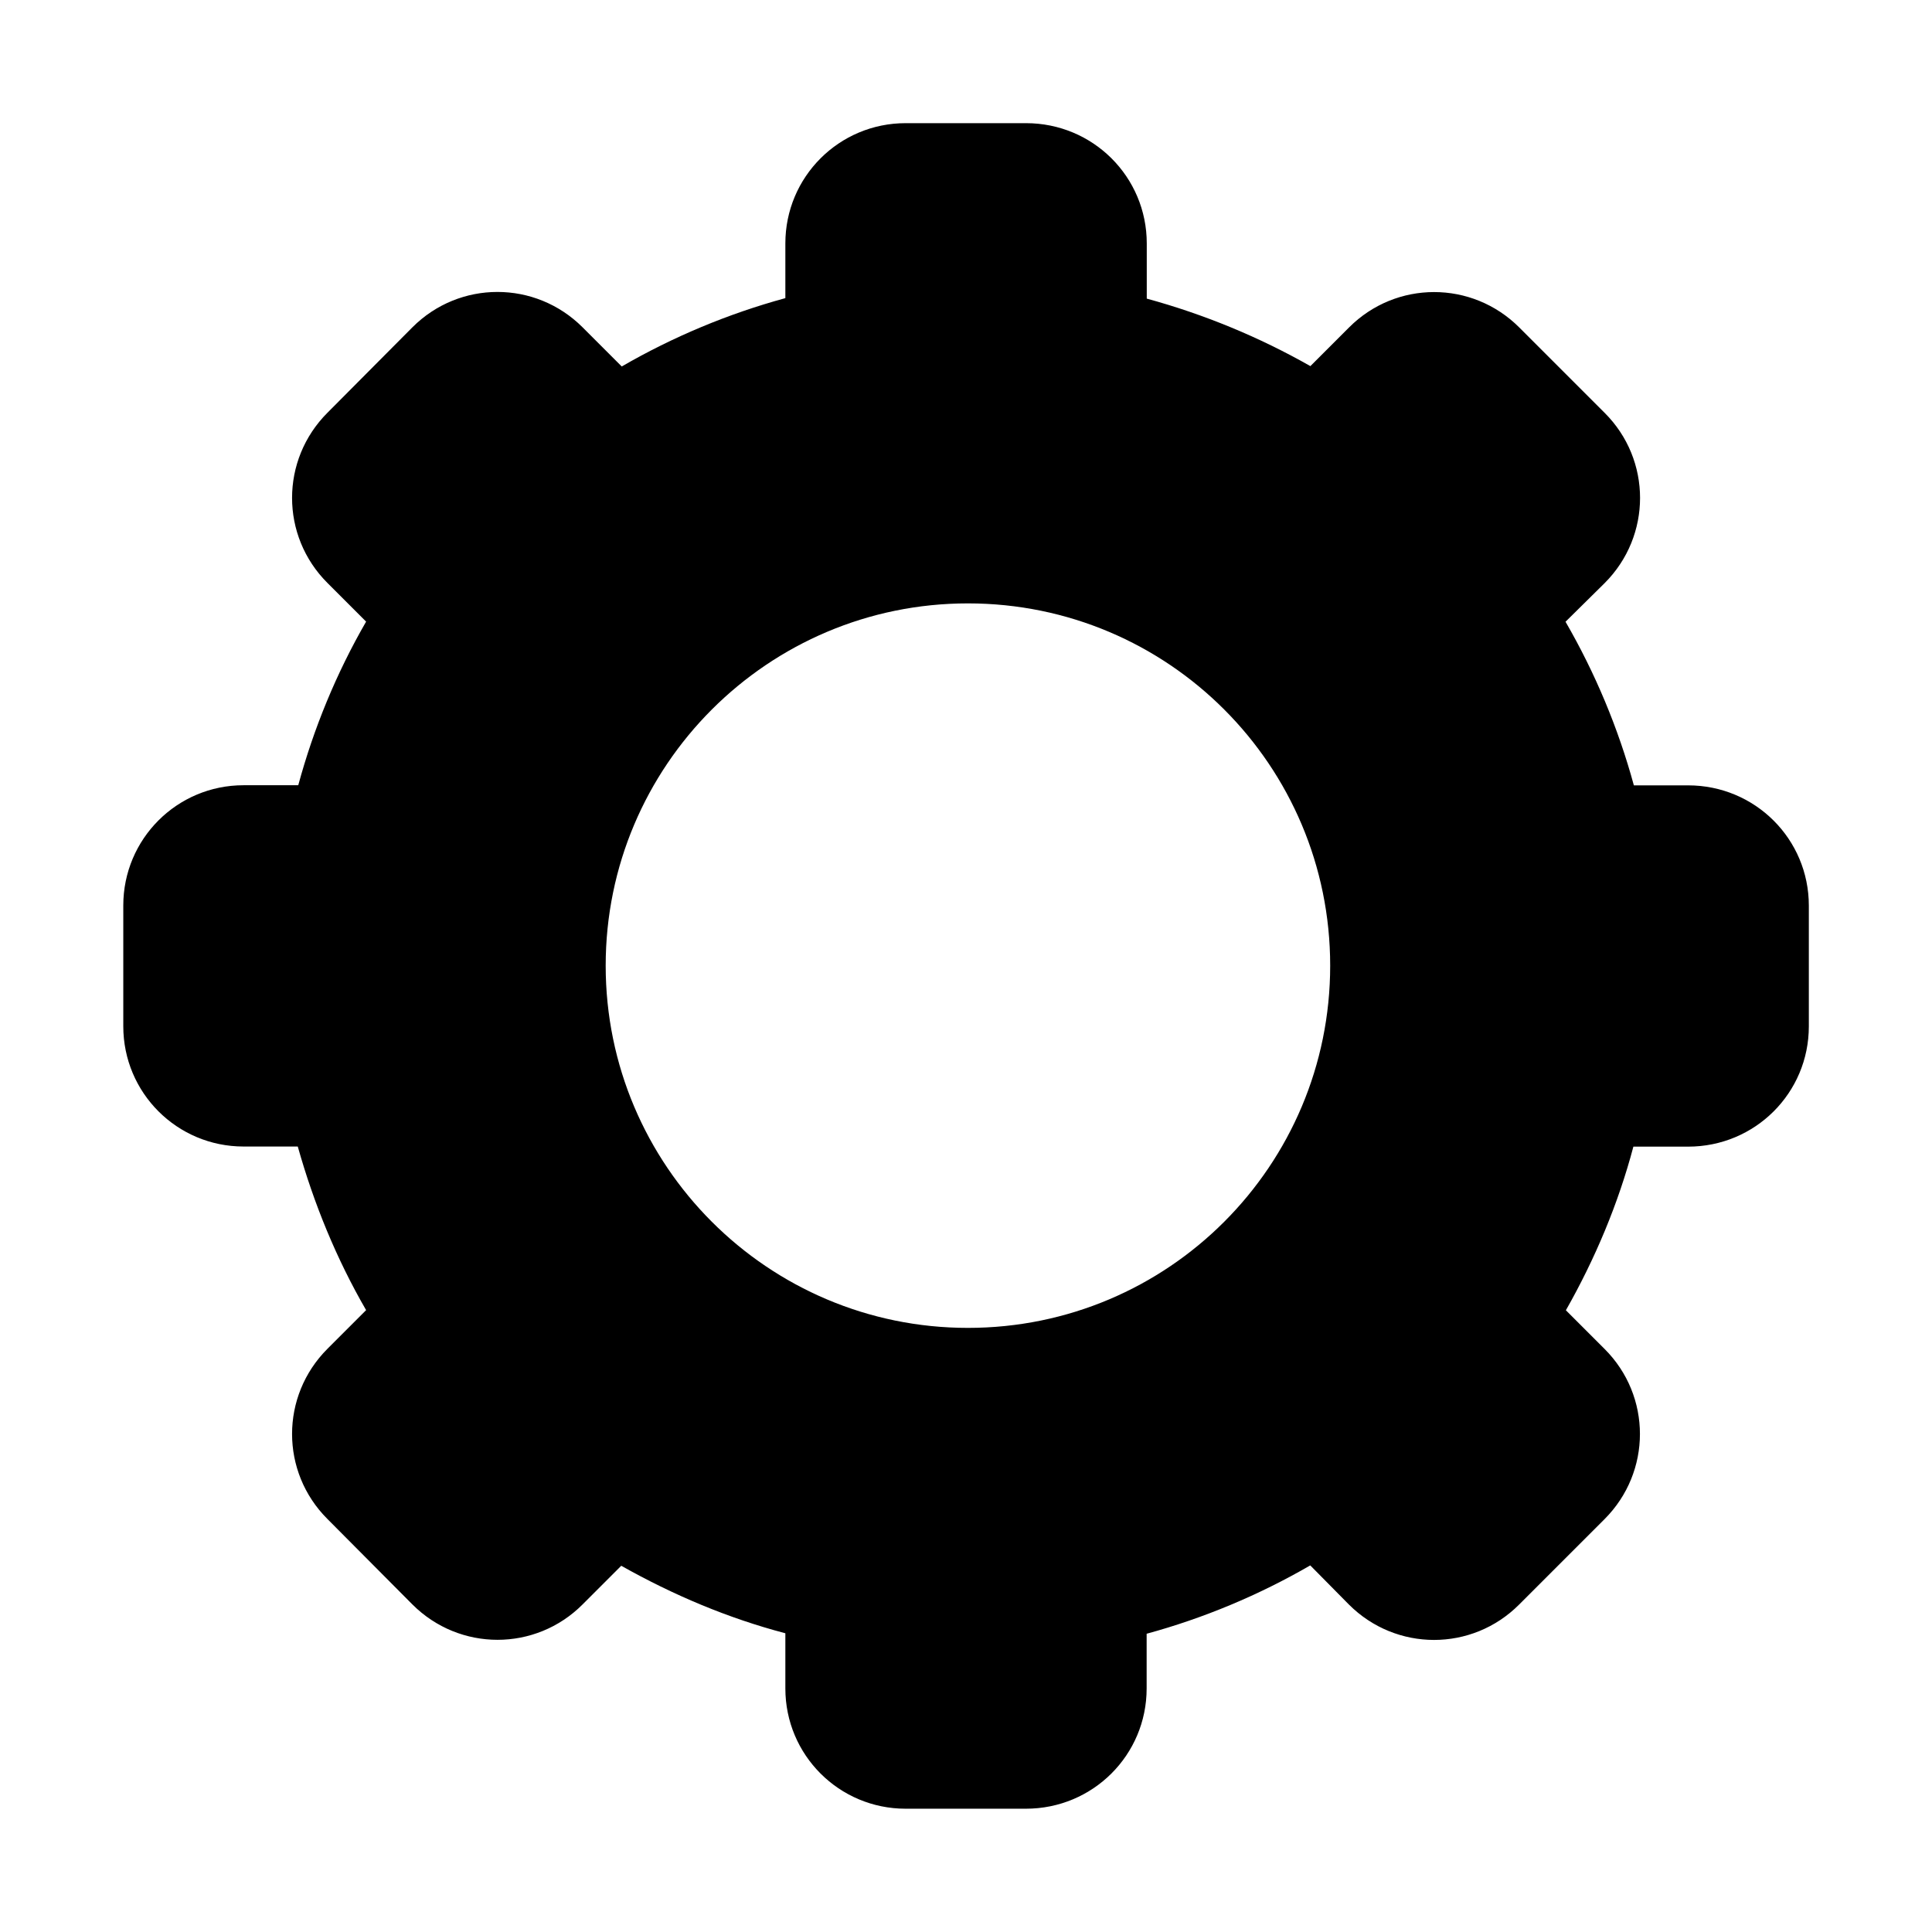
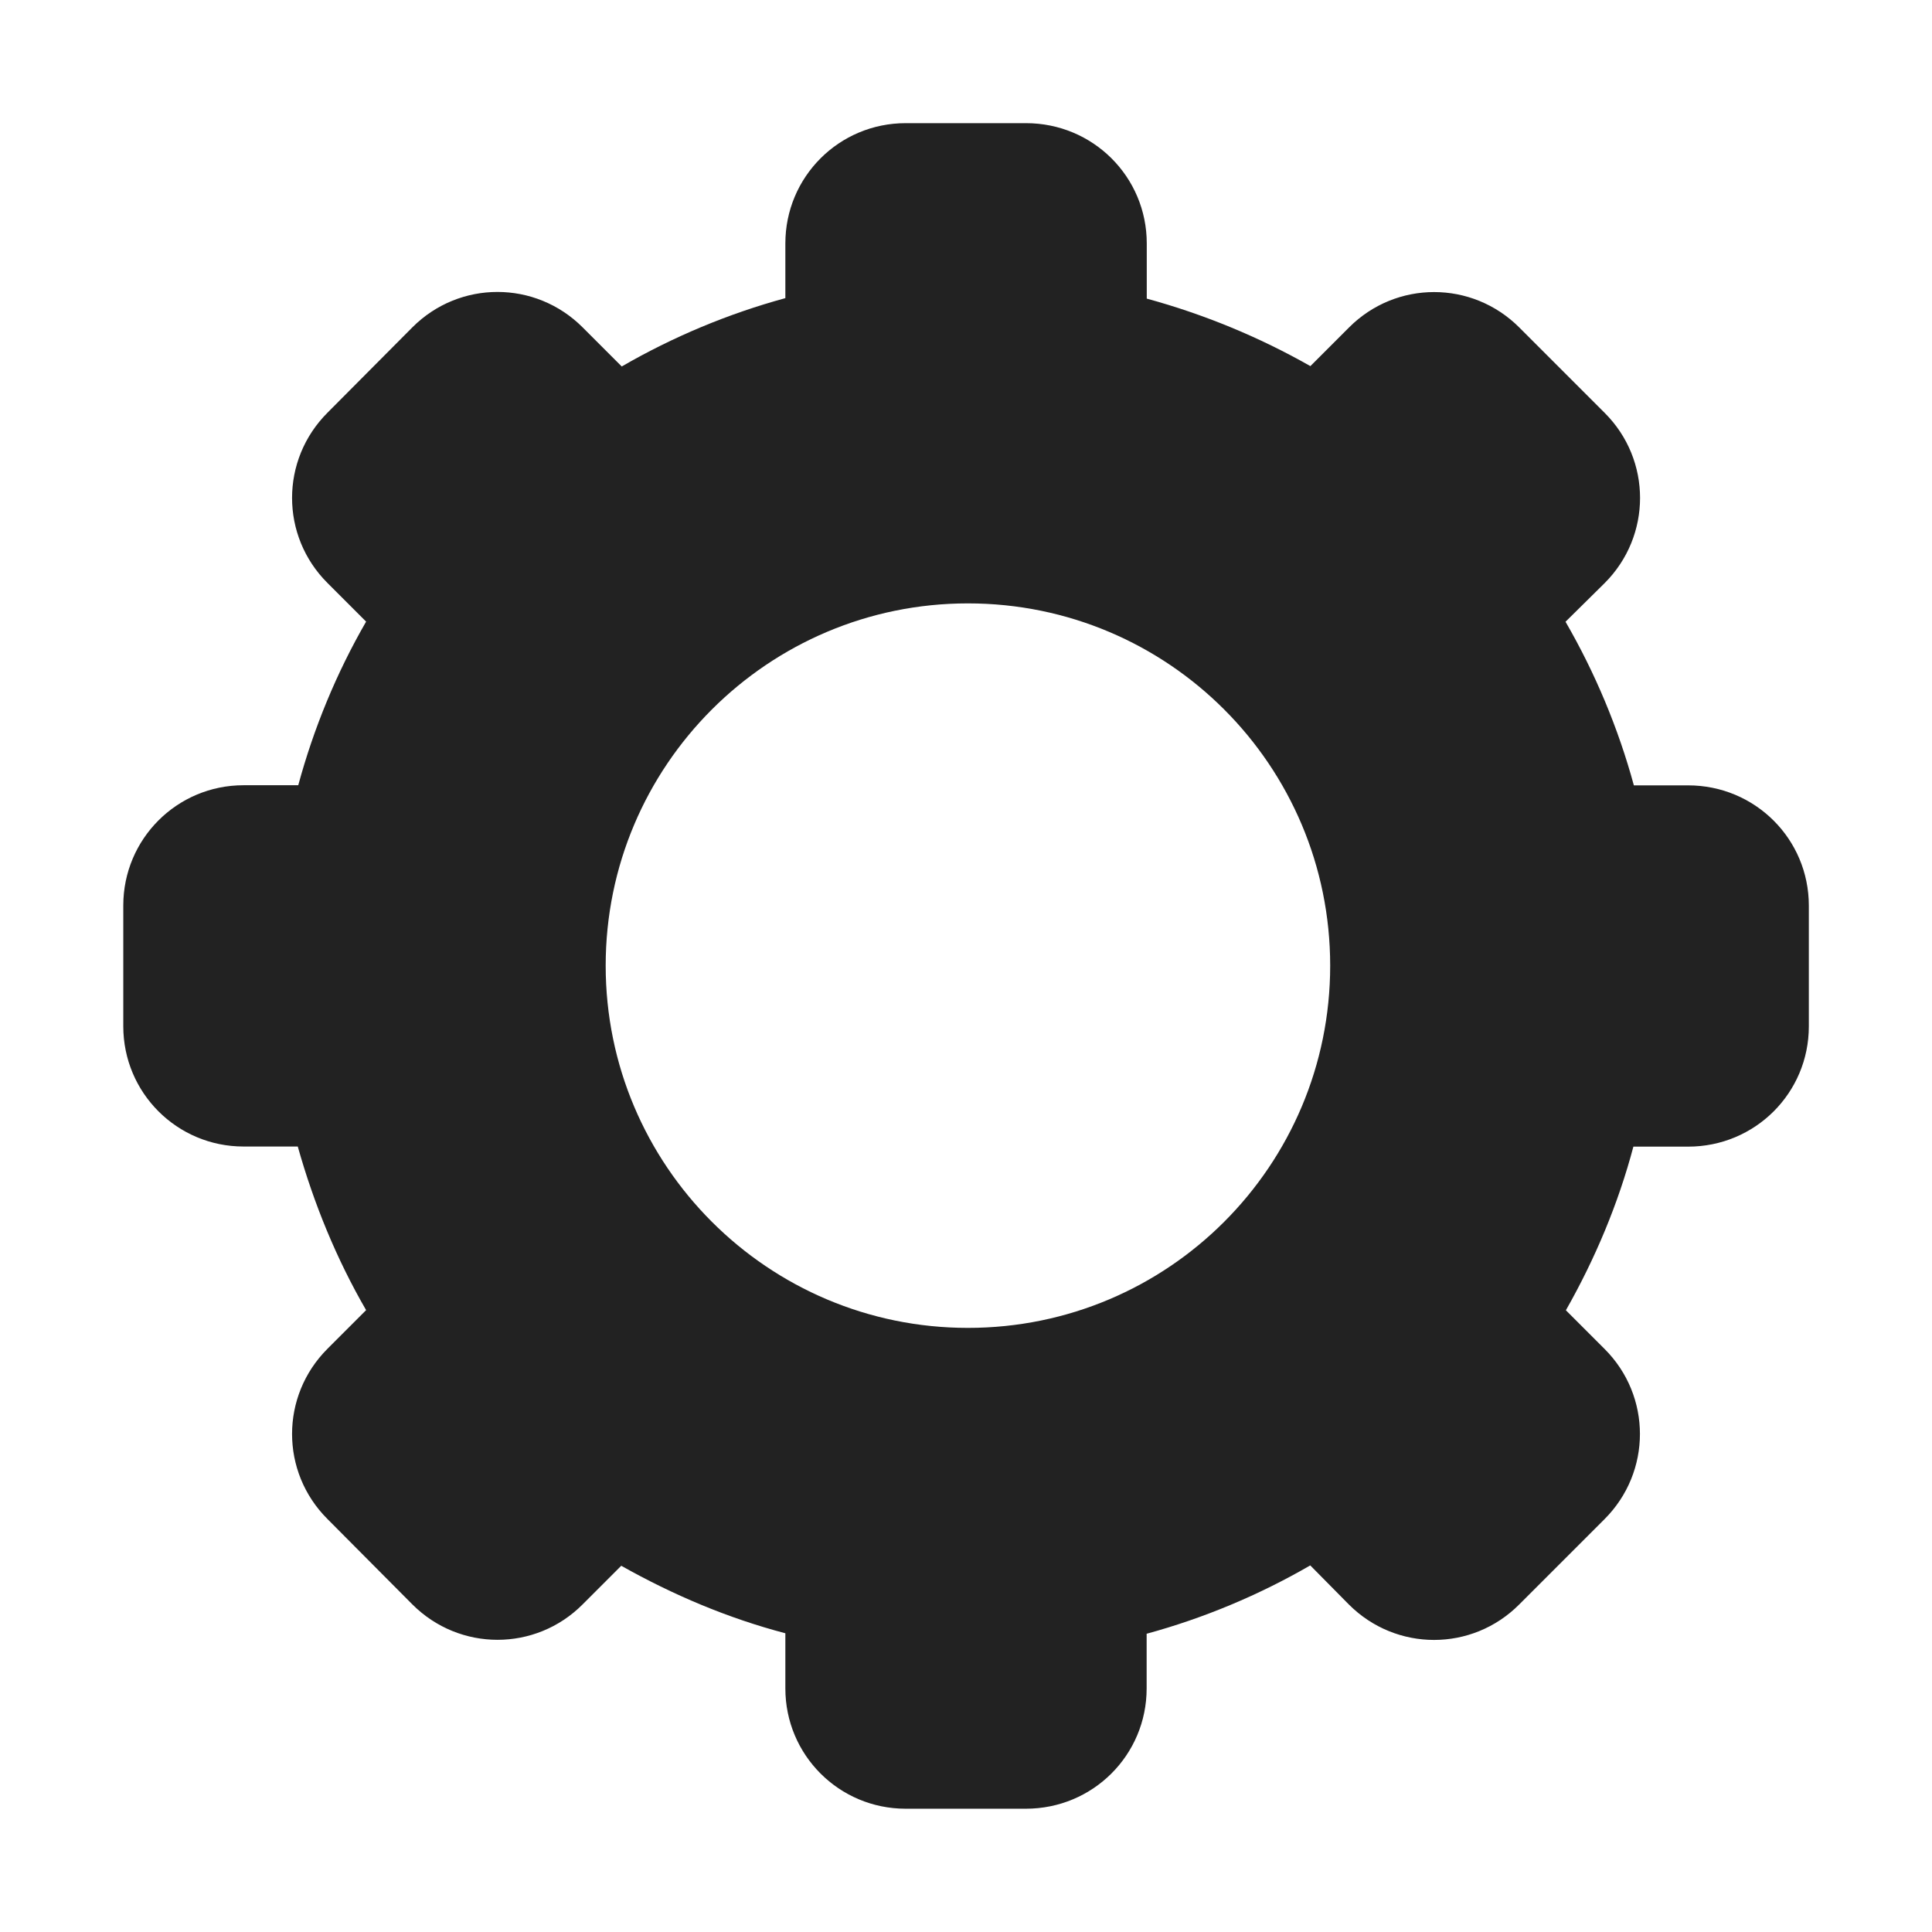
<svg xmlns="http://www.w3.org/2000/svg" height="16px" viewBox="0 0 16 16" width="16px">
-   <path d="m 7.5 1.02 c -0.551 0 -0.996 0.445 -0.996 0.996 v 0.453 c -0.473 0.129 -0.93 0.32 -1.355 0.566 l -0.324 -0.324 c -0.391 -0.391 -1.02 -0.391 -1.41 0 l -0.703 0.707 c -0.391 0.391 -0.391 1.02 0 1.41 l 0.32 0.32 c -0.246 0.426 -0.434 0.883 -0.562 1.355 h -0.453 c -0.551 0 -0.996 0.445 -0.996 0.996 v 1 c 0 0.551 0.445 0.996 0.996 0.996 h 0.449 c 0.133 0.473 0.32 0.93 0.566 1.355 l -0.32 0.32 c -0.391 0.391 -0.391 1.02 0 1.41 l 0.703 0.707 c 0.391 0.391 1.02 0.391 1.41 0 l 0.32 -0.32 c 0.43 0.242 0.883 0.434 1.359 0.559 v 0.457 c 0 0.551 0.445 0.996 0.996 0.996 h 0.996 c 0.555 0 1 -0.445 1 -0.996 v -0.453 c 0.473 -0.129 0.93 -0.32 1.355 -0.566 l 0.32 0.324 c 0.391 0.391 1.02 0.391 1.41 0 l 0.707 -0.707 c 0.391 -0.391 0.391 -1.02 0 -1.41 l -0.32 -0.32 c 0.242 -0.426 0.434 -0.883 0.559 -1.355 h 0.453 c 0.555 0 1 -0.445 1 -0.996 v -1 c 0 -0.551 -0.445 -0.996 -1 -0.996 h -0.449 c -0.129 -0.473 -0.32 -0.93 -0.566 -1.355 l 0.324 -0.32 c 0.391 -0.391 0.391 -1.02 0 -1.41 l -0.707 -0.707 c -0.391 -0.391 -1.02 -0.391 -1.41 0 l -0.32 0.32 c -0.426 -0.242 -0.883 -0.43 -1.355 -0.559 v -0.457 c 0 -0.551 -0.445 -0.996 -1 -0.996 z m 0.516 3.977 c 1.66 0 3 1.344 3 3 s -1.34 3 -3 3 c -1.656 0 -3 -1.344 -3 -3 s 1.344 -3 3 -3 z m 0 0" fill="#000000" />
+   <path d="m 7.5 1.02 c -0.551 0 -0.996 0.445 -0.996 0.996 v 0.453 c -0.473 0.129 -0.93 0.32 -1.355 0.566 l -0.324 -0.324 c -0.391 -0.391 -1.02 -0.391 -1.41 0 l -0.703 0.707 c -0.391 0.391 -0.391 1.02 0 1.41 l 0.32 0.32 c -0.246 0.426 -0.434 0.883 -0.562 1.355 h -0.453 c -0.551 0 -0.996 0.445 -0.996 0.996 v 1 c 0 0.551 0.445 0.996 0.996 0.996 h 0.449 c 0.133 0.473 0.32 0.93 0.566 1.355 l -0.32 0.32 c -0.391 0.391 -0.391 1.02 0 1.41 l 0.703 0.707 c 0.391 0.391 1.02 0.391 1.41 0 l 0.32 -0.32 c 0.43 0.242 0.883 0.434 1.359 0.559 v 0.457 c 0 0.551 0.445 0.996 0.996 0.996 h 0.996 c 0.555 0 1 -0.445 1 -0.996 v -0.453 c 0.473 -0.129 0.93 -0.32 1.355 -0.566 l 0.32 0.324 c 0.391 0.391 1.02 0.391 1.41 0 l 0.707 -0.707 c 0.391 -0.391 0.391 -1.02 0 -1.41 l -0.32 -0.32 c 0.242 -0.426 0.434 -0.883 0.559 -1.355 h 0.453 c 0.555 0 1 -0.445 1 -0.996 v -1 c 0 -0.551 -0.445 -0.996 -1 -0.996 h -0.449 c -0.129 -0.473 -0.32 -0.93 -0.566 -1.355 l 0.324 -0.32 c 0.391 -0.391 0.391 -1.02 0 -1.41 l -0.707 -0.707 c -0.391 -0.391 -1.02 -0.391 -1.41 0 l -0.32 0.32 c -0.426 -0.242 -0.883 -0.43 -1.355 -0.559 v -0.457 c 0 -0.551 -0.445 -0.996 -1 -0.996 z m 0.516 3.977 c 1.66 0 3 1.344 3 3 s -1.34 3 -3 3 c -1.656 0 -3 -1.344 -3 -3 s 1.344 -3 3 -3 z m 0 0" fill="#222222" />
</svg>
